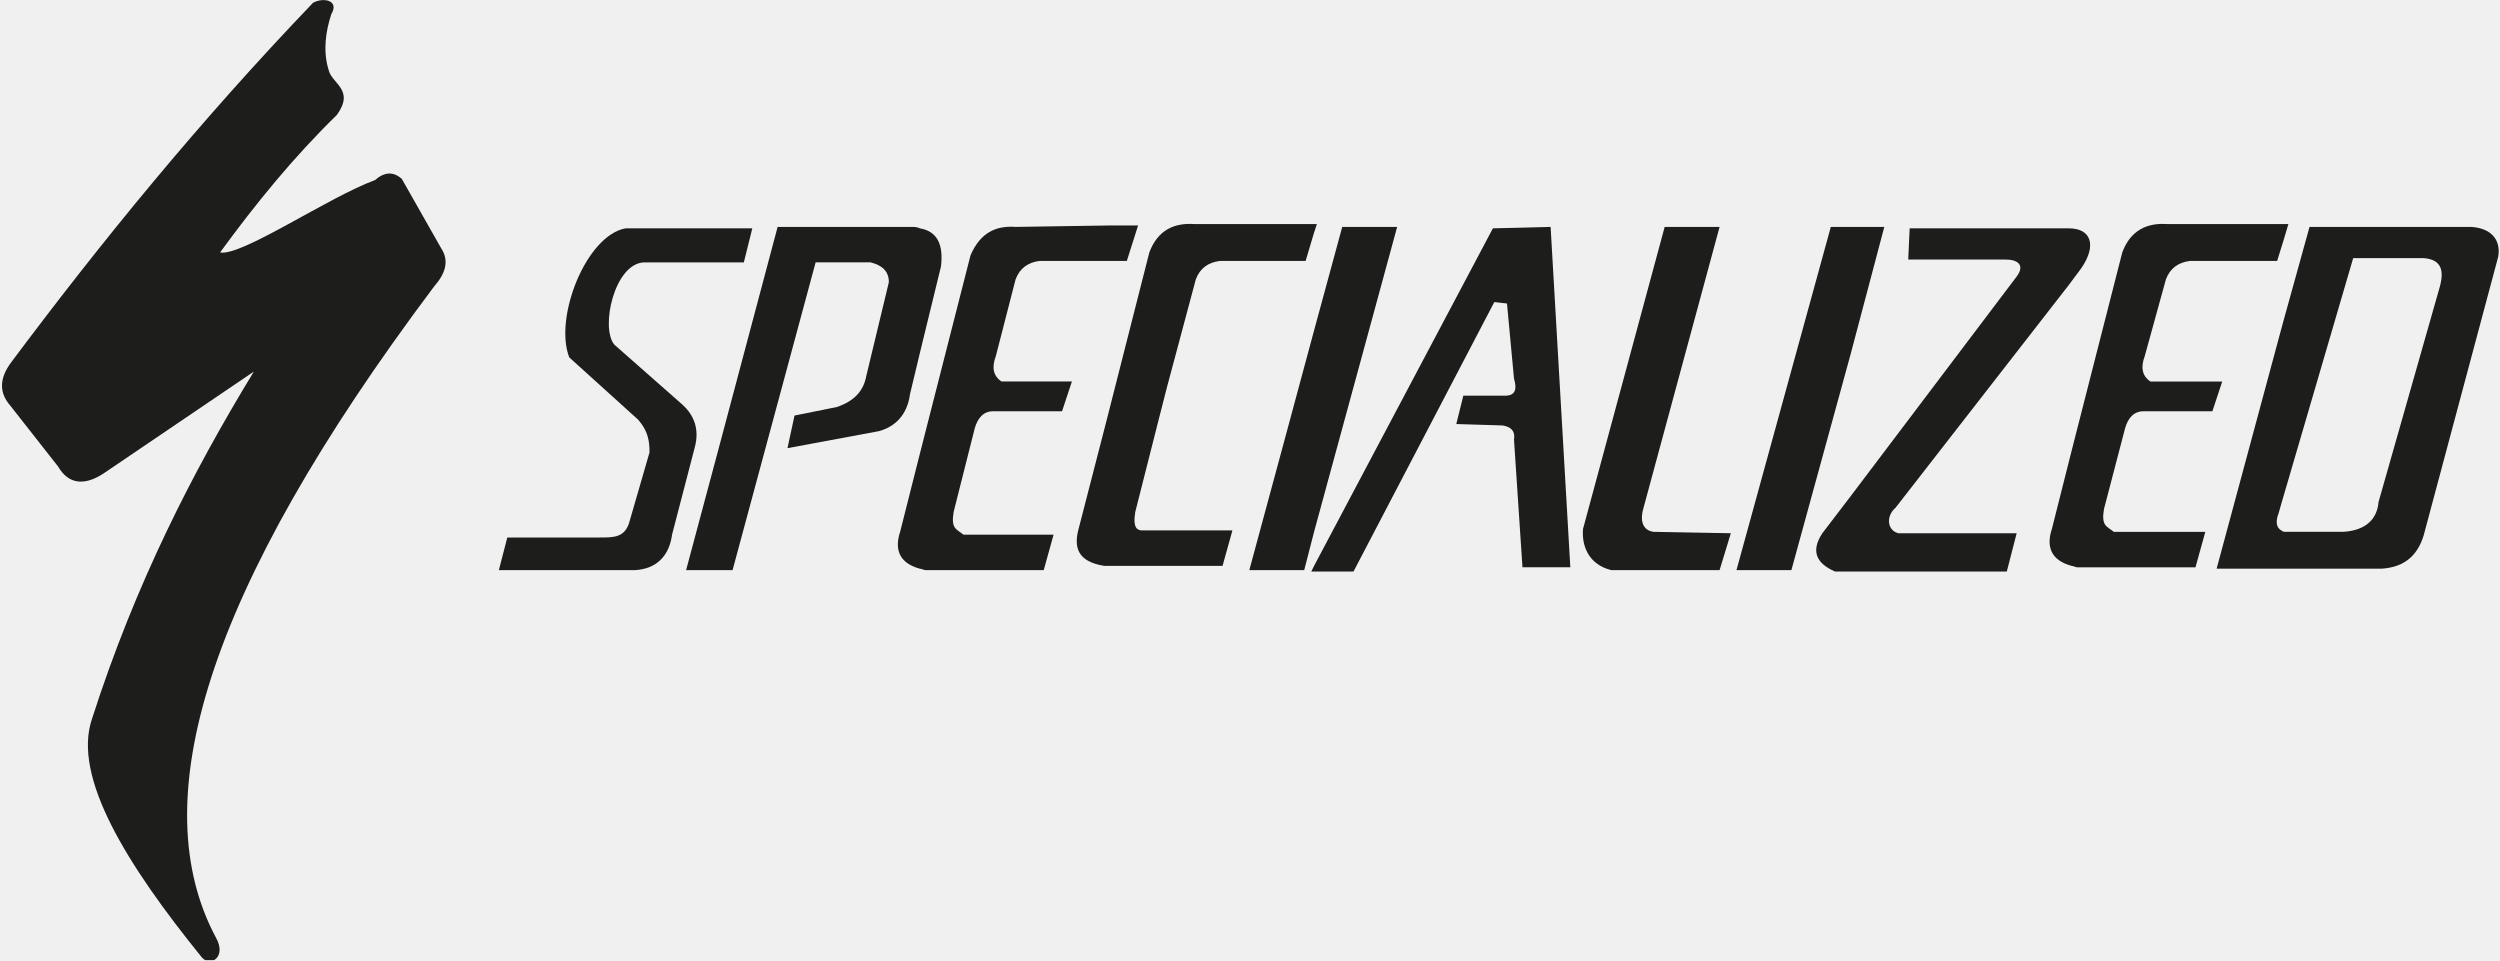
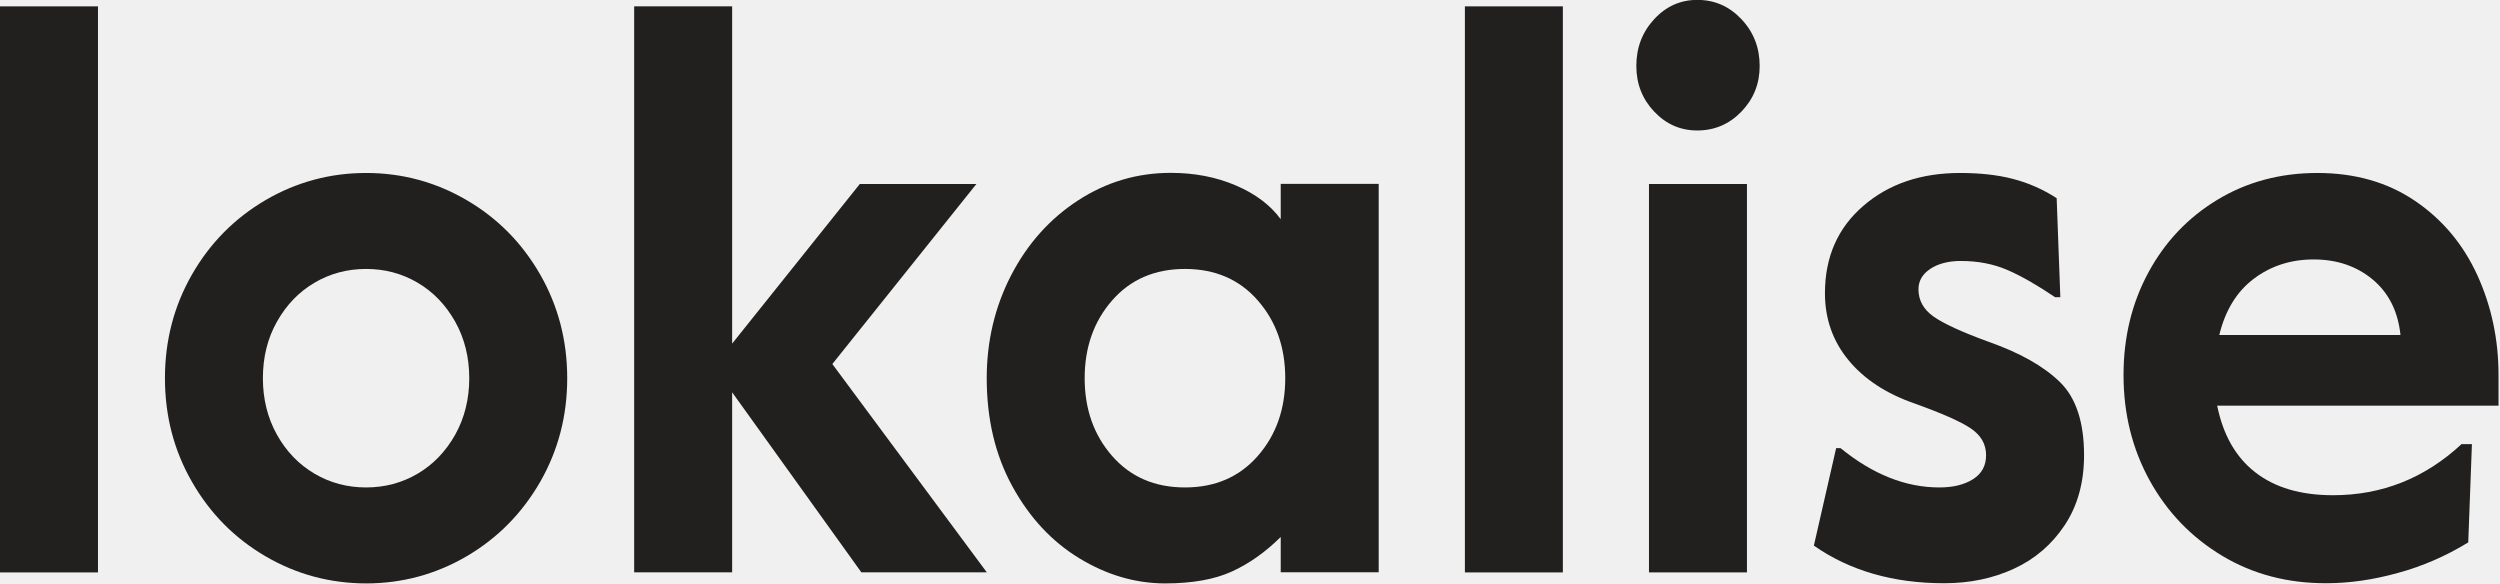
- <svg xmlns="http://www.w3.org/2000/svg" width="138" height="53" viewBox="0 0 138 53" fill="none">
-   <g clip-path="url(#clip0_1_83)">
-     <path d="M22.174 9.864C21.708 9.472 21.241 9.472 20.697 9.942C18.133 10.882 13.314 14.17 12.148 13.935C14.091 11.273 16.189 8.69 18.599 6.341C19.609 4.932 18.288 4.619 18.133 3.836C17.822 2.818 17.977 1.722 18.288 0.783C18.754 -0 17.822 -0.157 17.277 0.156C10.982 6.732 5.619 13.309 0.645 19.963C-0.132 20.98 0.023 21.763 0.567 22.39L3.21 25.756C3.754 26.695 4.609 26.852 5.697 26.148L14.013 20.511C10.671 25.991 7.485 32.175 5.075 39.691C3.987 42.901 7.018 47.755 11.137 52.843C11.604 53.391 12.536 52.843 11.915 51.747C7.951 44.31 11.215 32.802 23.962 15.814C24.583 15.109 24.817 14.405 24.35 13.7L22.174 9.864Z" fill="#1D1D1B" />
-     <path d="M54.972 19.649L56.06 15.422C56.293 14.795 56.76 14.482 57.381 14.404H61.112H62.2L62.822 12.447H61.19L56.06 12.525C54.972 12.447 54.117 12.838 53.573 14.091L50.775 25.051L49.687 29.357C49.376 30.296 49.609 31.079 50.775 31.392C50.853 31.392 51.008 31.47 51.086 31.47H57.614L58.158 29.513H53.184C52.796 29.2 52.485 29.2 52.64 28.261L53.806 23.642C53.962 23.094 54.272 22.702 54.816 22.702H58.625L59.169 21.058H55.283C54.816 20.745 54.739 20.275 54.972 19.649Z" fill="#1D1D1B" />
-     <path d="M62.666 28.262C65.231 18.163 63.676 24.191 66.008 15.422C66.241 14.796 66.707 14.483 67.329 14.405H70.827H72.07L72.537 12.839L72.692 12.369H72.537H70.827H65.93C64.842 12.291 63.91 12.682 63.443 13.935L61.112 23.095L59.557 29.123C59.246 30.219 59.479 31.002 60.956 31.236H61.034H67.485L68.029 29.279H63.055C62.821 29.279 62.511 29.201 62.666 28.262Z" fill="#1D1D1B" />
-     <path d="M37.641 22.311L33.91 19.023C33.133 18.084 33.91 14.561 35.542 14.483H39.661H41.06L41.527 12.604H39.661H34.532C32.355 12.995 30.568 17.536 31.423 19.728L35.231 23.172C35.775 23.799 35.853 24.347 35.853 24.973L34.765 28.731C34.532 29.67 33.91 29.67 33.133 29.67H28.003L27.537 31.471H35.076C36.242 31.393 36.941 30.688 37.097 29.514L38.34 24.738C38.651 23.642 38.262 22.859 37.641 22.311Z" fill="#1D1D1B" />
-     <path d="M50.231 21.763L50.775 19.493L51.94 14.717C52.096 13.465 51.707 12.76 50.775 12.604C50.619 12.525 50.464 12.525 50.308 12.525H42.925L39.738 24.503L37.873 31.471H39.738H40.438L45.023 14.482H48.054C48.676 14.639 49.065 14.952 49.065 15.579L47.821 20.745C47.666 21.607 47.122 22.155 46.189 22.468L43.857 22.938L43.469 24.738L48.521 23.799C49.376 23.564 50.075 22.938 50.231 21.763Z" fill="#1D1D1B" />
-     <path d="M77.123 12.525H74.092L72.537 18.24L70.827 24.581L68.962 31.471H70.827H71.993L72.537 29.357L77.123 12.525Z" fill="#1D1D1B" />
-     <path d="M104.014 12.525H102.149H101.061L95.853 31.471H98.885L102.149 19.571L104.014 12.525Z" fill="#1D1D1B" />
-     <path d="M117.304 23.643C117.46 23.095 117.771 22.703 118.315 22.703H122.123L122.667 21.059H118.703C118.237 20.746 118.159 20.276 118.392 19.65L119.558 15.422C119.792 14.796 120.257 14.483 120.879 14.405H124.299H125.699L126.086 13.152L126.319 12.369H126.086H124.377H119.636C118.548 12.291 117.615 12.682 117.149 13.935L114.35 24.895L113.263 29.201C112.952 30.14 113.185 30.923 114.35 31.236C114.428 31.236 114.584 31.315 114.661 31.315H121.19L121.734 29.358H116.682C116.294 29.044 115.983 29.044 116.138 28.105L117.304 23.643Z" fill="#1D1D1B" />
-     <path d="M136.425 12.525H127.486L126.01 17.849L124.3 24.19L122.357 31.392H124.3H126.01H131.451C132.771 31.314 133.549 30.61 133.86 29.279L137.902 14.169C138.057 13.23 137.513 12.604 136.425 12.525ZM134.637 15.97L131.295 27.713C131.218 28.652 130.596 29.279 129.352 29.357H126.166C126.088 29.357 126.01 29.357 125.933 29.279C125.622 29.122 125.622 28.731 125.777 28.339L125.933 27.791L129.896 14.248H133.782C134.792 14.326 134.948 14.952 134.637 15.97Z" fill="#1D1D1B" />
-     <path d="M104.635 28.026L114.195 15.735L114.894 14.796C115.75 13.543 115.439 12.604 114.195 12.604C114.195 12.604 114.195 12.604 114.117 12.604H105.413L105.335 14.326H110.698C111.397 14.326 111.786 14.639 111.32 15.265L102.148 27.4L100.594 29.435C99.972 30.375 100.206 31.079 101.294 31.549H102.148H110.775L111.32 29.435H104.791C104.169 29.279 104.091 28.496 104.635 28.026Z" fill="#1D1D1B" />
-     <path d="M82.408 12.604L72.537 31.236L72.382 31.549H72.537H74.713L82.485 16.675L83.185 16.753L83.573 20.902C83.884 21.92 83.185 21.841 82.952 21.841H80.775L80.387 23.407L82.952 23.485C83.418 23.564 83.651 23.799 83.573 24.268L84.04 31.314H86.682L85.594 12.525L82.408 12.604Z" fill="#1D1D1B" />
-     <path d="M90.724 28.026L94.921 12.525H91.89L87.382 29.2C87.304 30.14 87.693 31.157 88.936 31.471H94.921L95.542 29.435L91.268 29.357C90.724 29.279 90.491 28.809 90.724 28.026Z" fill="#1D1D1B" />
+ <svg xmlns="http://www.w3.org/2000/svg" width="90" height="21" viewBox="0 0 90 21" fill="none">
+   <g clip-path="url(#clip0_1_372)">
+     <path d="M0 0.229H3.527V20.607H0V0.229Z" fill="#221F1F" />
+     <path d="M9.558 20.026C8.444 19.375 7.562 18.482 6.913 17.35C6.26 16.217 5.938 14.971 5.938 13.615C5.938 12.255 6.264 11.012 6.913 9.88C7.562 8.748 8.444 7.859 9.558 7.204C10.672 6.554 11.88 6.227 13.179 6.227C14.48 6.227 15.685 6.554 16.799 7.204C17.914 7.855 18.795 8.748 19.445 9.88C20.094 11.012 20.42 12.259 20.42 13.615C20.42 14.975 20.094 16.217 19.445 17.35C18.792 18.482 17.91 19.375 16.799 20.026C15.685 20.676 14.477 21.003 13.179 21.003C11.877 21 10.669 20.676 9.558 20.026ZM15.036 17.052C15.598 16.721 16.046 16.254 16.386 15.651C16.723 15.049 16.893 14.368 16.893 13.615C16.893 12.861 16.723 12.181 16.386 11.579C16.046 10.976 15.598 10.509 15.036 10.178C14.474 9.847 13.856 9.682 13.179 9.682C12.502 9.682 11.884 9.847 11.322 10.178C10.759 10.509 10.311 10.976 9.971 11.579C9.631 12.181 9.464 12.861 9.464 13.615C9.464 14.368 9.634 15.049 9.971 15.651C10.308 16.254 10.759 16.721 11.322 17.052C11.884 17.383 12.502 17.548 13.179 17.548C13.856 17.548 14.474 17.383 15.036 17.052Z" fill="#221F1F" />
+     <path d="M22.83 0.229H26.357V12.37L30.953 6.624H35.15L29.964 13.105L35.525 20.604H31.009L26.357 14.123V20.604H22.83V0.229Z" fill="#221F1F" />
+     <path d="M38.85 20.095C37.861 19.492 37.059 18.629 36.445 17.507C35.83 16.386 35.522 15.089 35.522 13.615C35.522 12.277 35.817 11.038 36.403 9.906C36.99 8.774 37.792 7.877 38.809 7.215C39.826 6.553 40.937 6.223 42.148 6.223C43.002 6.223 43.783 6.373 44.488 6.675C45.193 6.976 45.731 7.381 46.106 7.891V6.62H49.633V20.602H46.106V19.331C45.554 19.878 44.964 20.294 44.342 20.577C43.721 20.86 42.916 21.003 41.937 21.003C40.867 21 39.84 20.698 38.85 20.095ZM45.279 16.416C45.939 15.662 46.269 14.729 46.269 13.615C46.269 12.501 45.939 11.567 45.279 10.814C44.62 10.06 43.745 9.682 42.659 9.682C41.572 9.682 40.697 10.06 40.038 10.814C39.378 11.567 39.048 12.505 39.048 13.615C39.048 14.729 39.378 15.662 40.038 16.416C40.697 17.169 41.569 17.548 42.659 17.548C43.745 17.548 44.62 17.169 45.279 16.416Z" fill="#221F1F" />
+     <path d="M52.736 0.229H56.263V20.607H52.736V0.229Z" fill="#221F1F" />
+     <path d="M59.55 4.017C59.123 3.565 58.908 3.018 58.908 2.374C58.908 1.713 59.123 1.154 59.55 0.691C59.977 0.228 60.495 -0.004 61.102 -0.004C61.727 -0.004 62.255 0.228 62.692 0.691C63.129 1.154 63.348 1.716 63.348 2.374C63.348 3.018 63.129 3.562 62.692 4.017C62.255 4.47 61.724 4.697 61.102 4.697C60.495 4.697 59.981 4.473 59.55 4.017ZM59.363 6.624H62.89V20.607H59.363V6.624Z" fill="#221F1F" />
+     <path d="M65.299 19.643L66.101 16.133H66.26C67.42 17.078 68.604 17.548 69.815 17.548C70.315 17.548 70.718 17.449 71.03 17.25C71.343 17.052 71.499 16.765 71.499 16.387C71.499 15.989 71.315 15.67 70.95 15.424C70.586 15.177 69.902 14.876 68.906 14.519C67.888 14.163 67.1 13.641 66.542 12.961C65.983 12.281 65.698 11.479 65.698 10.557C65.698 9.255 66.156 8.208 67.076 7.414C67.993 6.62 69.156 6.227 70.565 6.227C71.276 6.227 71.912 6.296 72.464 6.44C73.016 6.583 73.54 6.811 74.04 7.134L74.172 10.7H73.984C73.342 10.266 72.773 9.939 72.273 9.722C71.773 9.505 71.214 9.395 70.589 9.395C70.145 9.395 69.777 9.491 69.492 9.678C69.208 9.866 69.065 10.112 69.065 10.413C69.065 10.81 69.242 11.134 69.6 11.391C69.957 11.645 70.624 11.954 71.606 12.31C72.728 12.707 73.578 13.189 74.158 13.755C74.737 14.321 75.026 15.199 75.026 16.387C75.026 17.368 74.793 18.206 74.331 18.904C73.866 19.603 73.259 20.125 72.502 20.474C71.745 20.823 70.912 20.996 70.002 20.996C68.166 21 66.597 20.548 65.299 19.643Z" fill="#221F1F" />
+     <path d="M80.002 20.011C78.898 19.349 78.027 18.449 77.395 17.309C76.763 16.166 76.447 14.898 76.447 13.501C76.447 12.141 76.746 10.91 77.343 9.807C77.94 8.704 78.77 7.829 79.828 7.19C80.887 6.55 82.088 6.227 83.425 6.227C84.778 6.227 85.952 6.561 86.938 7.23C87.927 7.899 88.673 8.792 89.184 9.906C89.691 11.02 89.947 12.218 89.947 13.501V14.604H79.818C80.033 15.662 80.491 16.464 81.196 17.008C81.901 17.555 82.831 17.828 83.99 17.828C85.754 17.828 87.295 17.214 88.614 15.989H88.989L88.857 19.526C88.055 20.018 87.209 20.386 86.316 20.628C85.424 20.875 84.57 20.996 83.751 20.996C82.352 21 81.106 20.672 80.002 20.011ZM86.417 12.056C86.327 11.207 85.993 10.542 85.414 10.06C84.834 9.579 84.126 9.34 83.289 9.34C82.47 9.34 81.751 9.572 81.137 10.035C80.523 10.498 80.11 11.171 79.894 12.06H86.417V12.056Z" fill="#221F1F" />
  </g>
  <defs>
-     <clipPath id="clip0_1_83">
-       <rect width="138" height="53" fill="white" />
+     <clipPath id="clip0_1_372">
+       <rect width="90" height="21" fill="white" />
    </clipPath>
  </defs>
</svg>
